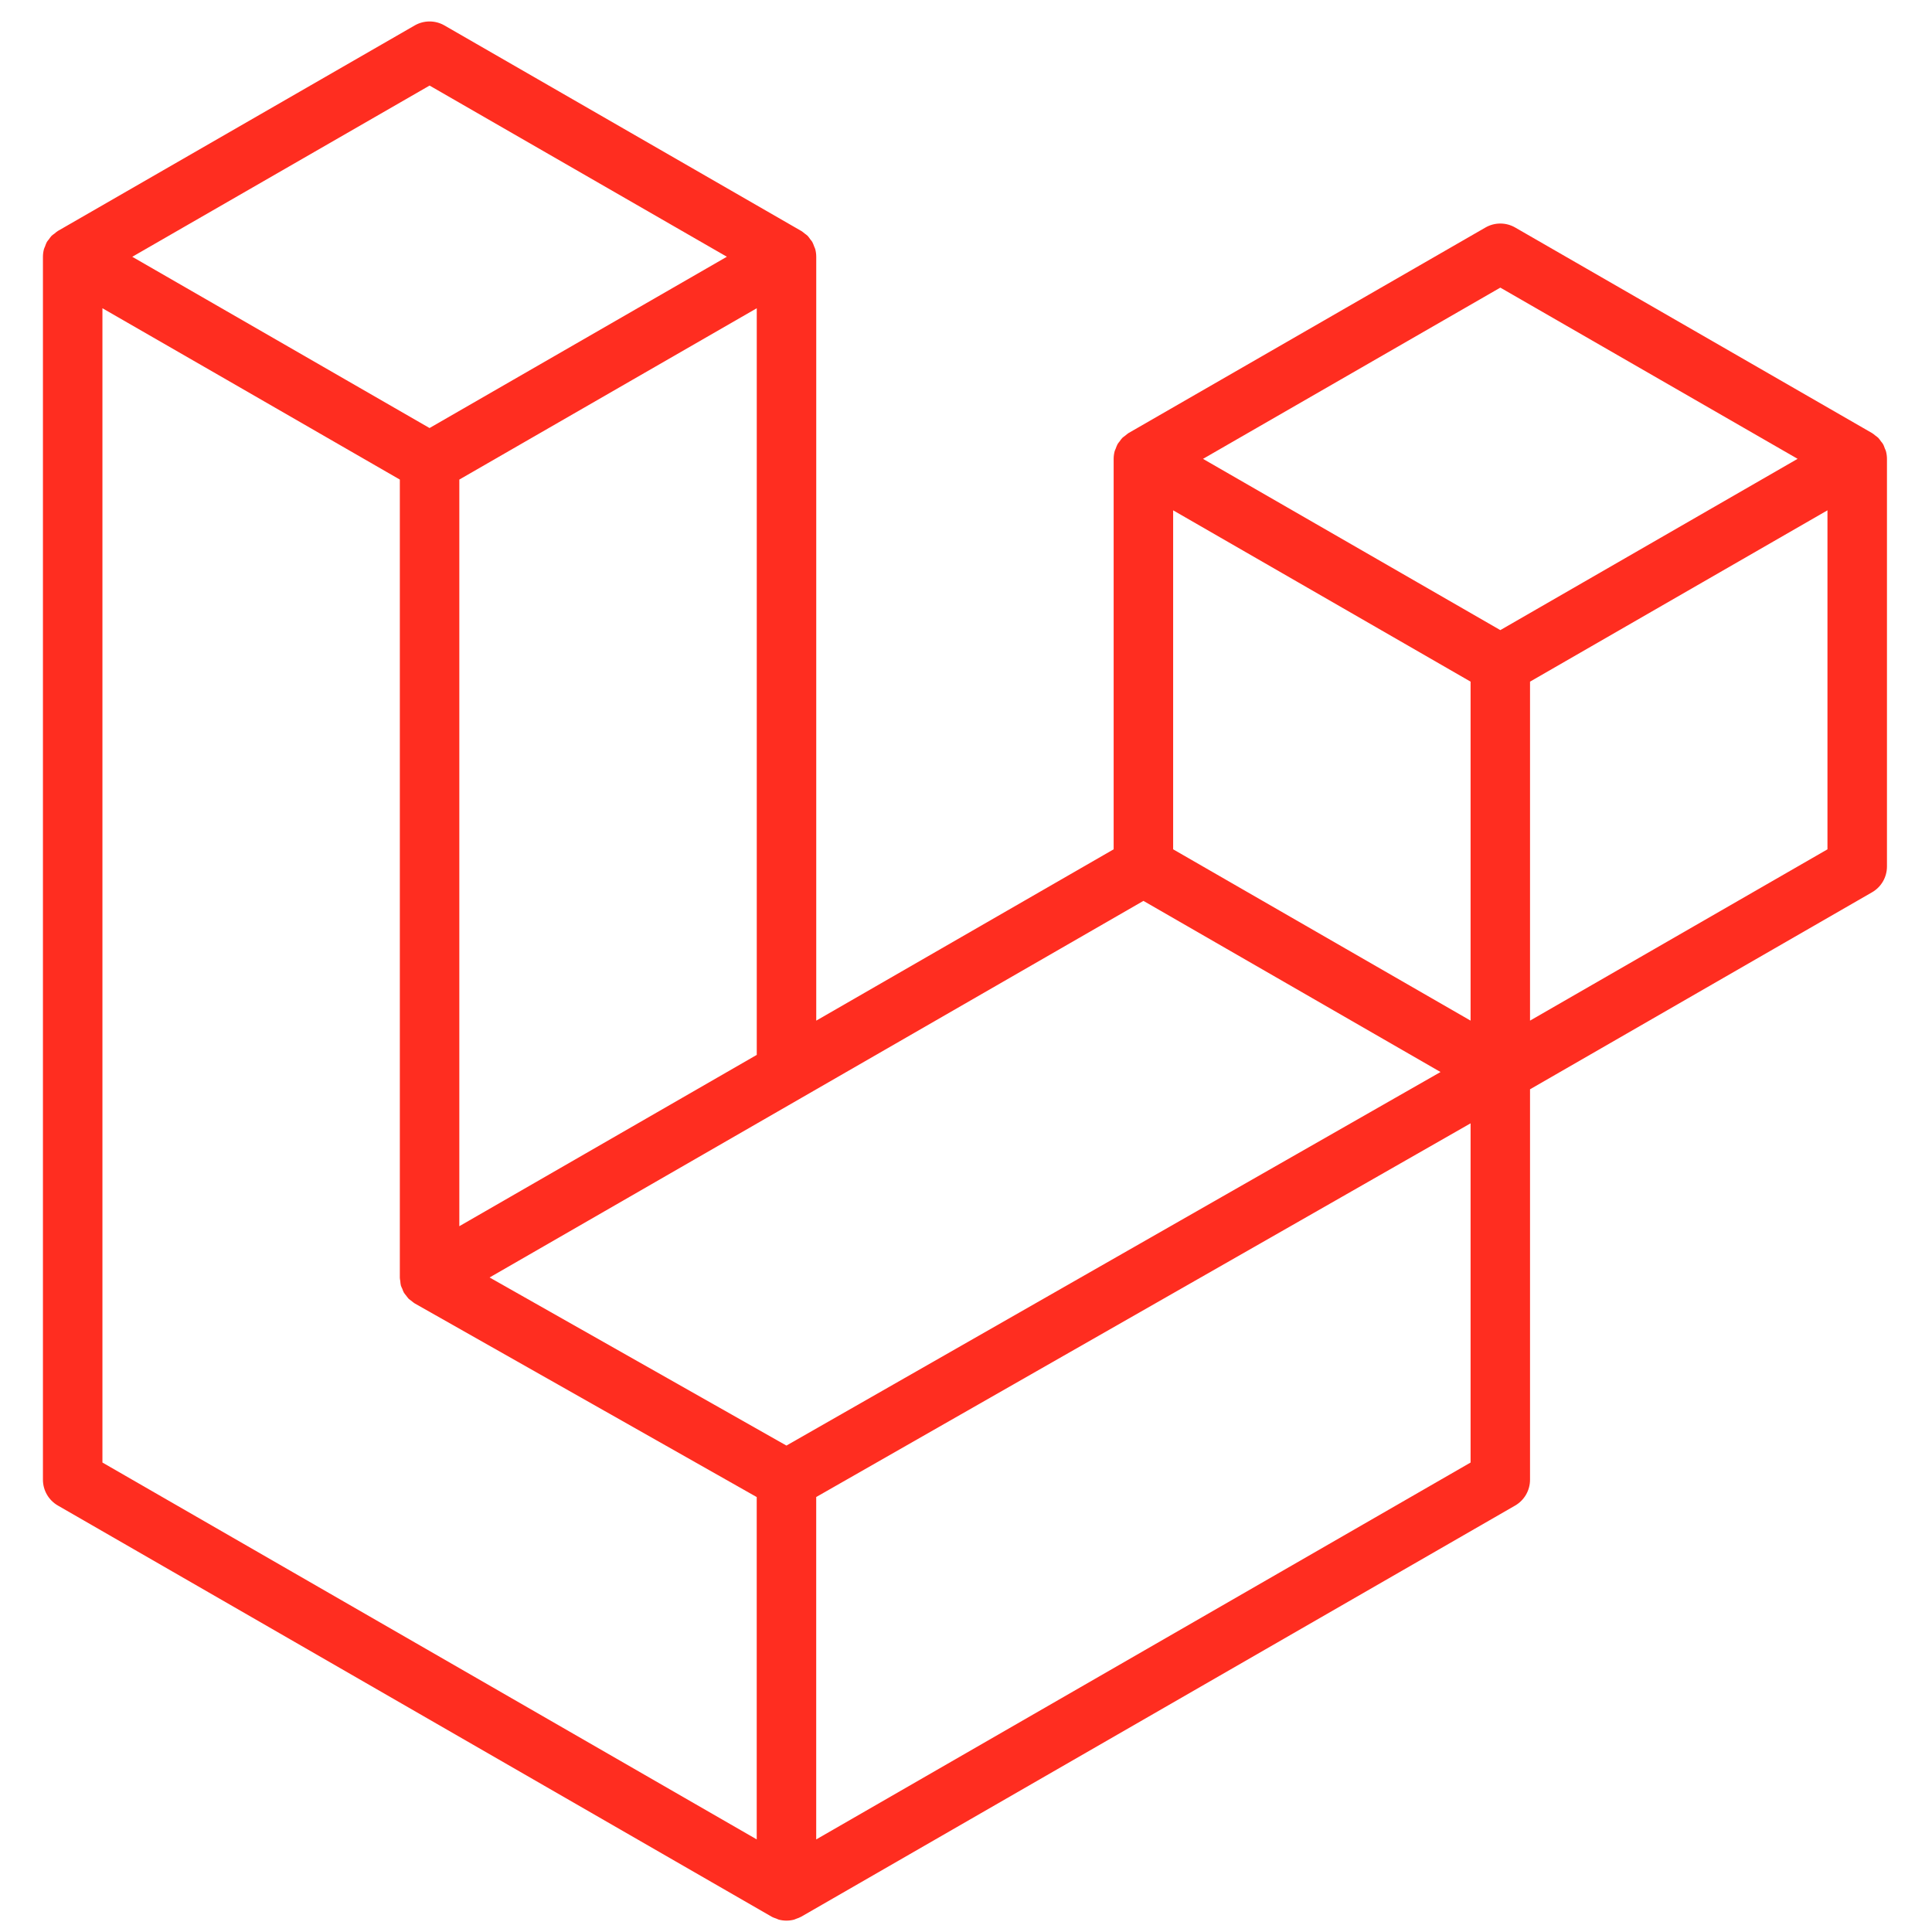
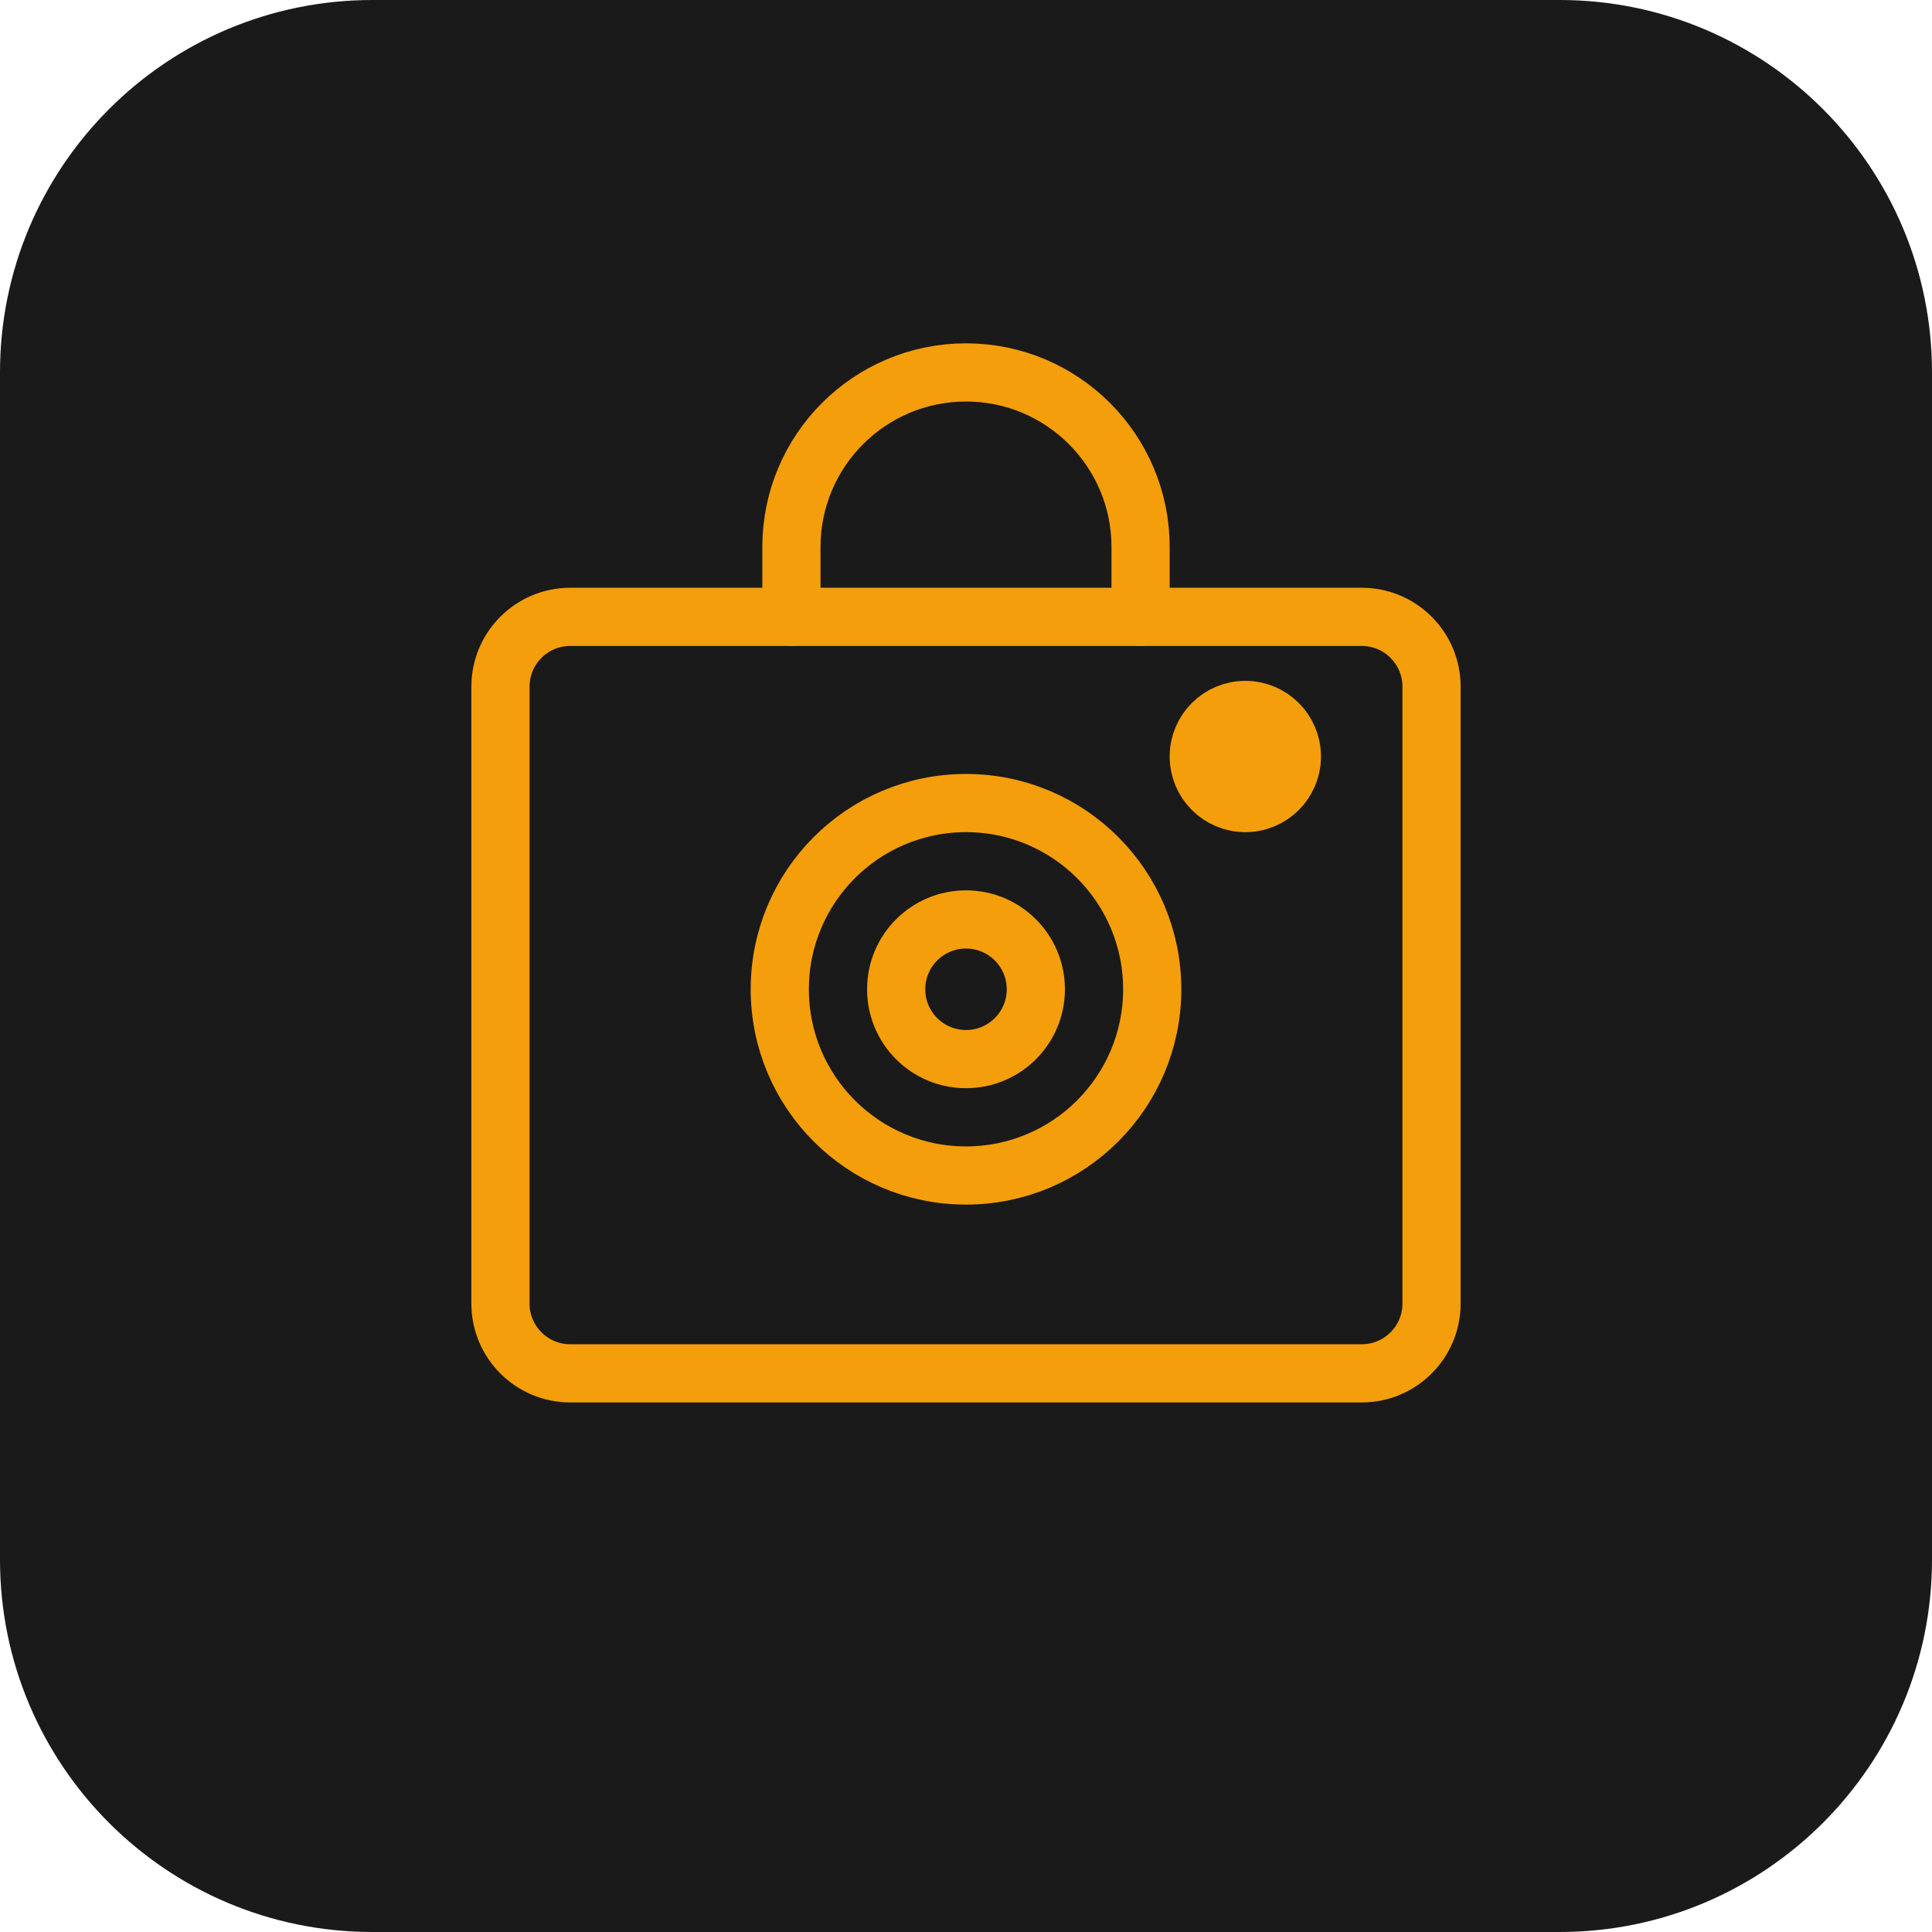
<svg xmlns="http://www.w3.org/2000/svg" width="166" height="166" viewBox="0 0 166 166" fill="none">
-   <path fill-rule="evenodd" clip-rule="evenodd" d="M162.041 38.759C162.099 38.977 162.129 39.201 162.13 39.426V74.452C162.13 74.902 162.011 75.344 161.786 75.733C161.561 76.122 161.237 76.444 160.847 76.668L131.462 93.594V127.141C131.462 128.054 130.977 128.897 130.186 129.357L68.847 164.683C68.707 164.763 68.554 164.814 68.401 164.868C68.343 164.887 68.289 164.922 68.228 164.938C67.8 165.051 67.349 165.051 66.92 164.938C66.85 164.919 66.786 164.881 66.719 164.855C66.579 164.804 66.432 164.76 66.298 164.683L4.972 129.357C4.583 129.133 4.259 128.81 4.034 128.421C3.808 128.032 3.69 127.591 3.689 127.141L3.689 22.063C3.689 21.834 3.721 21.61 3.779 21.393C3.798 21.32 3.843 21.253 3.868 21.179C3.916 21.045 3.961 20.908 4.031 20.783C4.079 20.7 4.149 20.633 4.206 20.557C4.28 20.454 4.347 20.349 4.433 20.26C4.506 20.186 4.602 20.132 4.685 20.068C4.778 19.992 4.861 19.909 4.966 19.848L35.633 2.185C36.022 1.961 36.462 1.844 36.91 1.844C37.358 1.844 37.798 1.961 38.186 2.185L68.851 19.848H68.857C68.959 19.912 69.045 19.992 69.138 20.065C69.221 20.129 69.313 20.186 69.387 20.257C69.476 20.349 69.54 20.454 69.616 20.557C69.671 20.633 69.744 20.7 69.789 20.783C69.862 20.911 69.904 21.045 69.955 21.179C69.98 21.253 70.025 21.32 70.044 21.396C70.103 21.614 70.133 21.838 70.133 22.063V87.694L95.686 72.974V39.423C95.686 39.2 95.718 38.973 95.775 38.759C95.798 38.683 95.839 38.615 95.865 38.542C95.916 38.408 95.96 38.271 96.031 38.146C96.079 38.063 96.149 37.996 96.203 37.92C96.279 37.818 96.343 37.712 96.433 37.623C96.506 37.549 96.599 37.495 96.681 37.431C96.777 37.355 96.86 37.272 96.962 37.211L127.633 19.548C128.021 19.324 128.461 19.206 128.91 19.206C129.358 19.206 129.798 19.324 130.186 19.548L160.85 37.211C160.959 37.275 161.042 37.355 161.137 37.428C161.217 37.492 161.31 37.549 161.383 37.62C161.473 37.712 161.536 37.818 161.613 37.92C161.67 37.996 161.741 38.063 161.785 38.146C161.859 38.271 161.9 38.408 161.951 38.542C161.98 38.615 162.021 38.683 162.041 38.759ZM157.018 72.974V43.848L146.287 50.028L131.462 58.568V87.694L157.021 72.974H157.018ZM126.354 125.663V96.518L111.771 104.85L70.13 128.626V158.046L126.354 125.663ZM8.801 26.485V125.663L65.018 158.043V128.629L35.649 112L35.64 111.994L35.627 111.988C35.528 111.93 35.445 111.847 35.353 111.777C35.273 111.713 35.18 111.662 35.11 111.592L35.104 111.582C35.021 111.502 34.963 111.403 34.893 111.314C34.829 111.228 34.753 111.154 34.702 111.065L34.699 111.055C34.641 110.96 34.606 110.845 34.565 110.736C34.523 110.64 34.469 110.551 34.443 110.449C34.411 110.328 34.405 110.197 34.392 110.072C34.379 109.976 34.354 109.881 34.354 109.785V109.778V41.205L19.532 32.662L8.801 26.485ZM36.913 7.35L11.364 22.063L36.907 36.777L62.453 22.06L36.907 7.35H36.913ZM50.2 99.174L65.022 90.637V26.485L54.291 32.665L39.466 41.205V105.357L50.2 99.174ZM128.91 24.713L103.363 39.426L128.91 54.14L154.453 39.423L128.91 24.713ZM126.354 58.568L111.529 50.028L100.798 43.848V72.974L115.619 81.511L126.354 87.694V58.568ZM67.571 124.205L105.042 102.803L123.772 92.109L98.245 77.405L68.854 94.334L42.066 109.762L67.571 124.205Z" fill="#FF2D20" />
+   <rect width="166" height="166" rx="32" fill="#1a1a1a" />
+   <g transform="translate(33, 33)" stroke="#f59e0b" stroke-width="5" stroke-linecap="round" stroke-linejoin="round" fill="none">
+     <rect x="10" y="20" width="80" height="65" rx="6" />
+     <path d="M35 20V14a15 15 0 0 1 30 0v6" />
+     <circle cx="50" cy="52" r="16" />
+     <circle cx="50" cy="52" r="6" />
+     <circle cx="74" cy="32" r="4" fill="#f59e0b" />
+   </g>
</svg>
